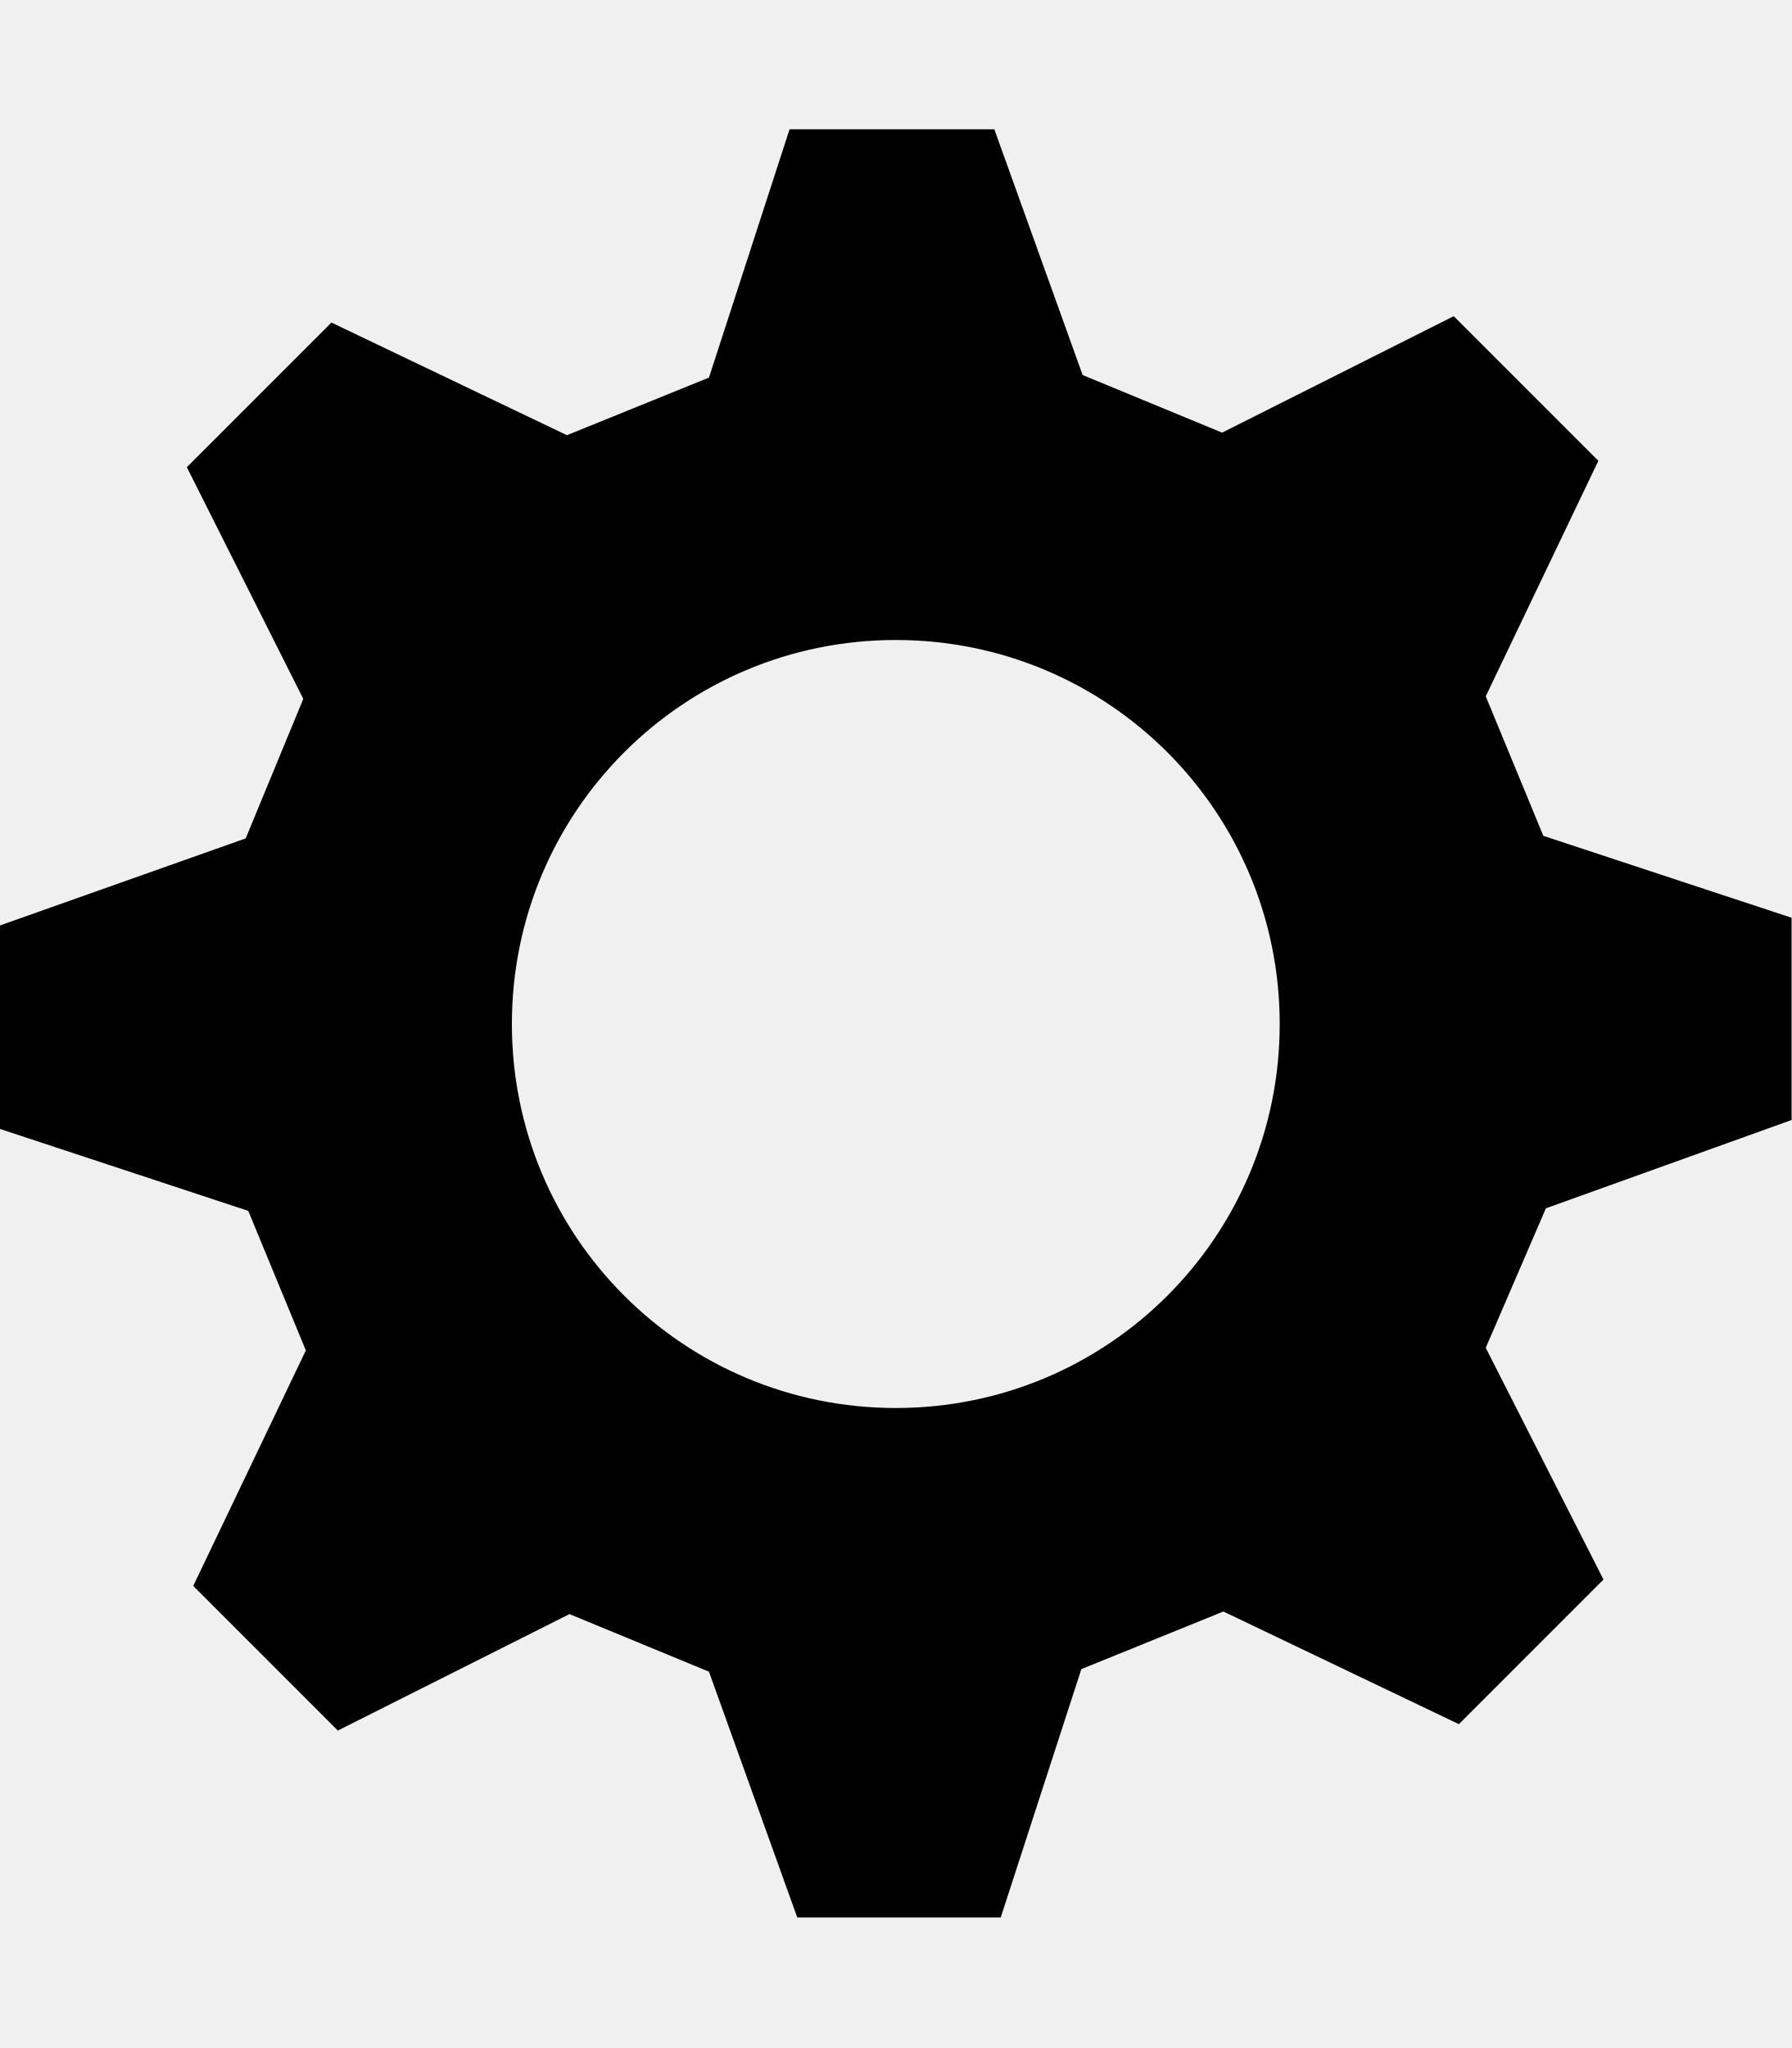
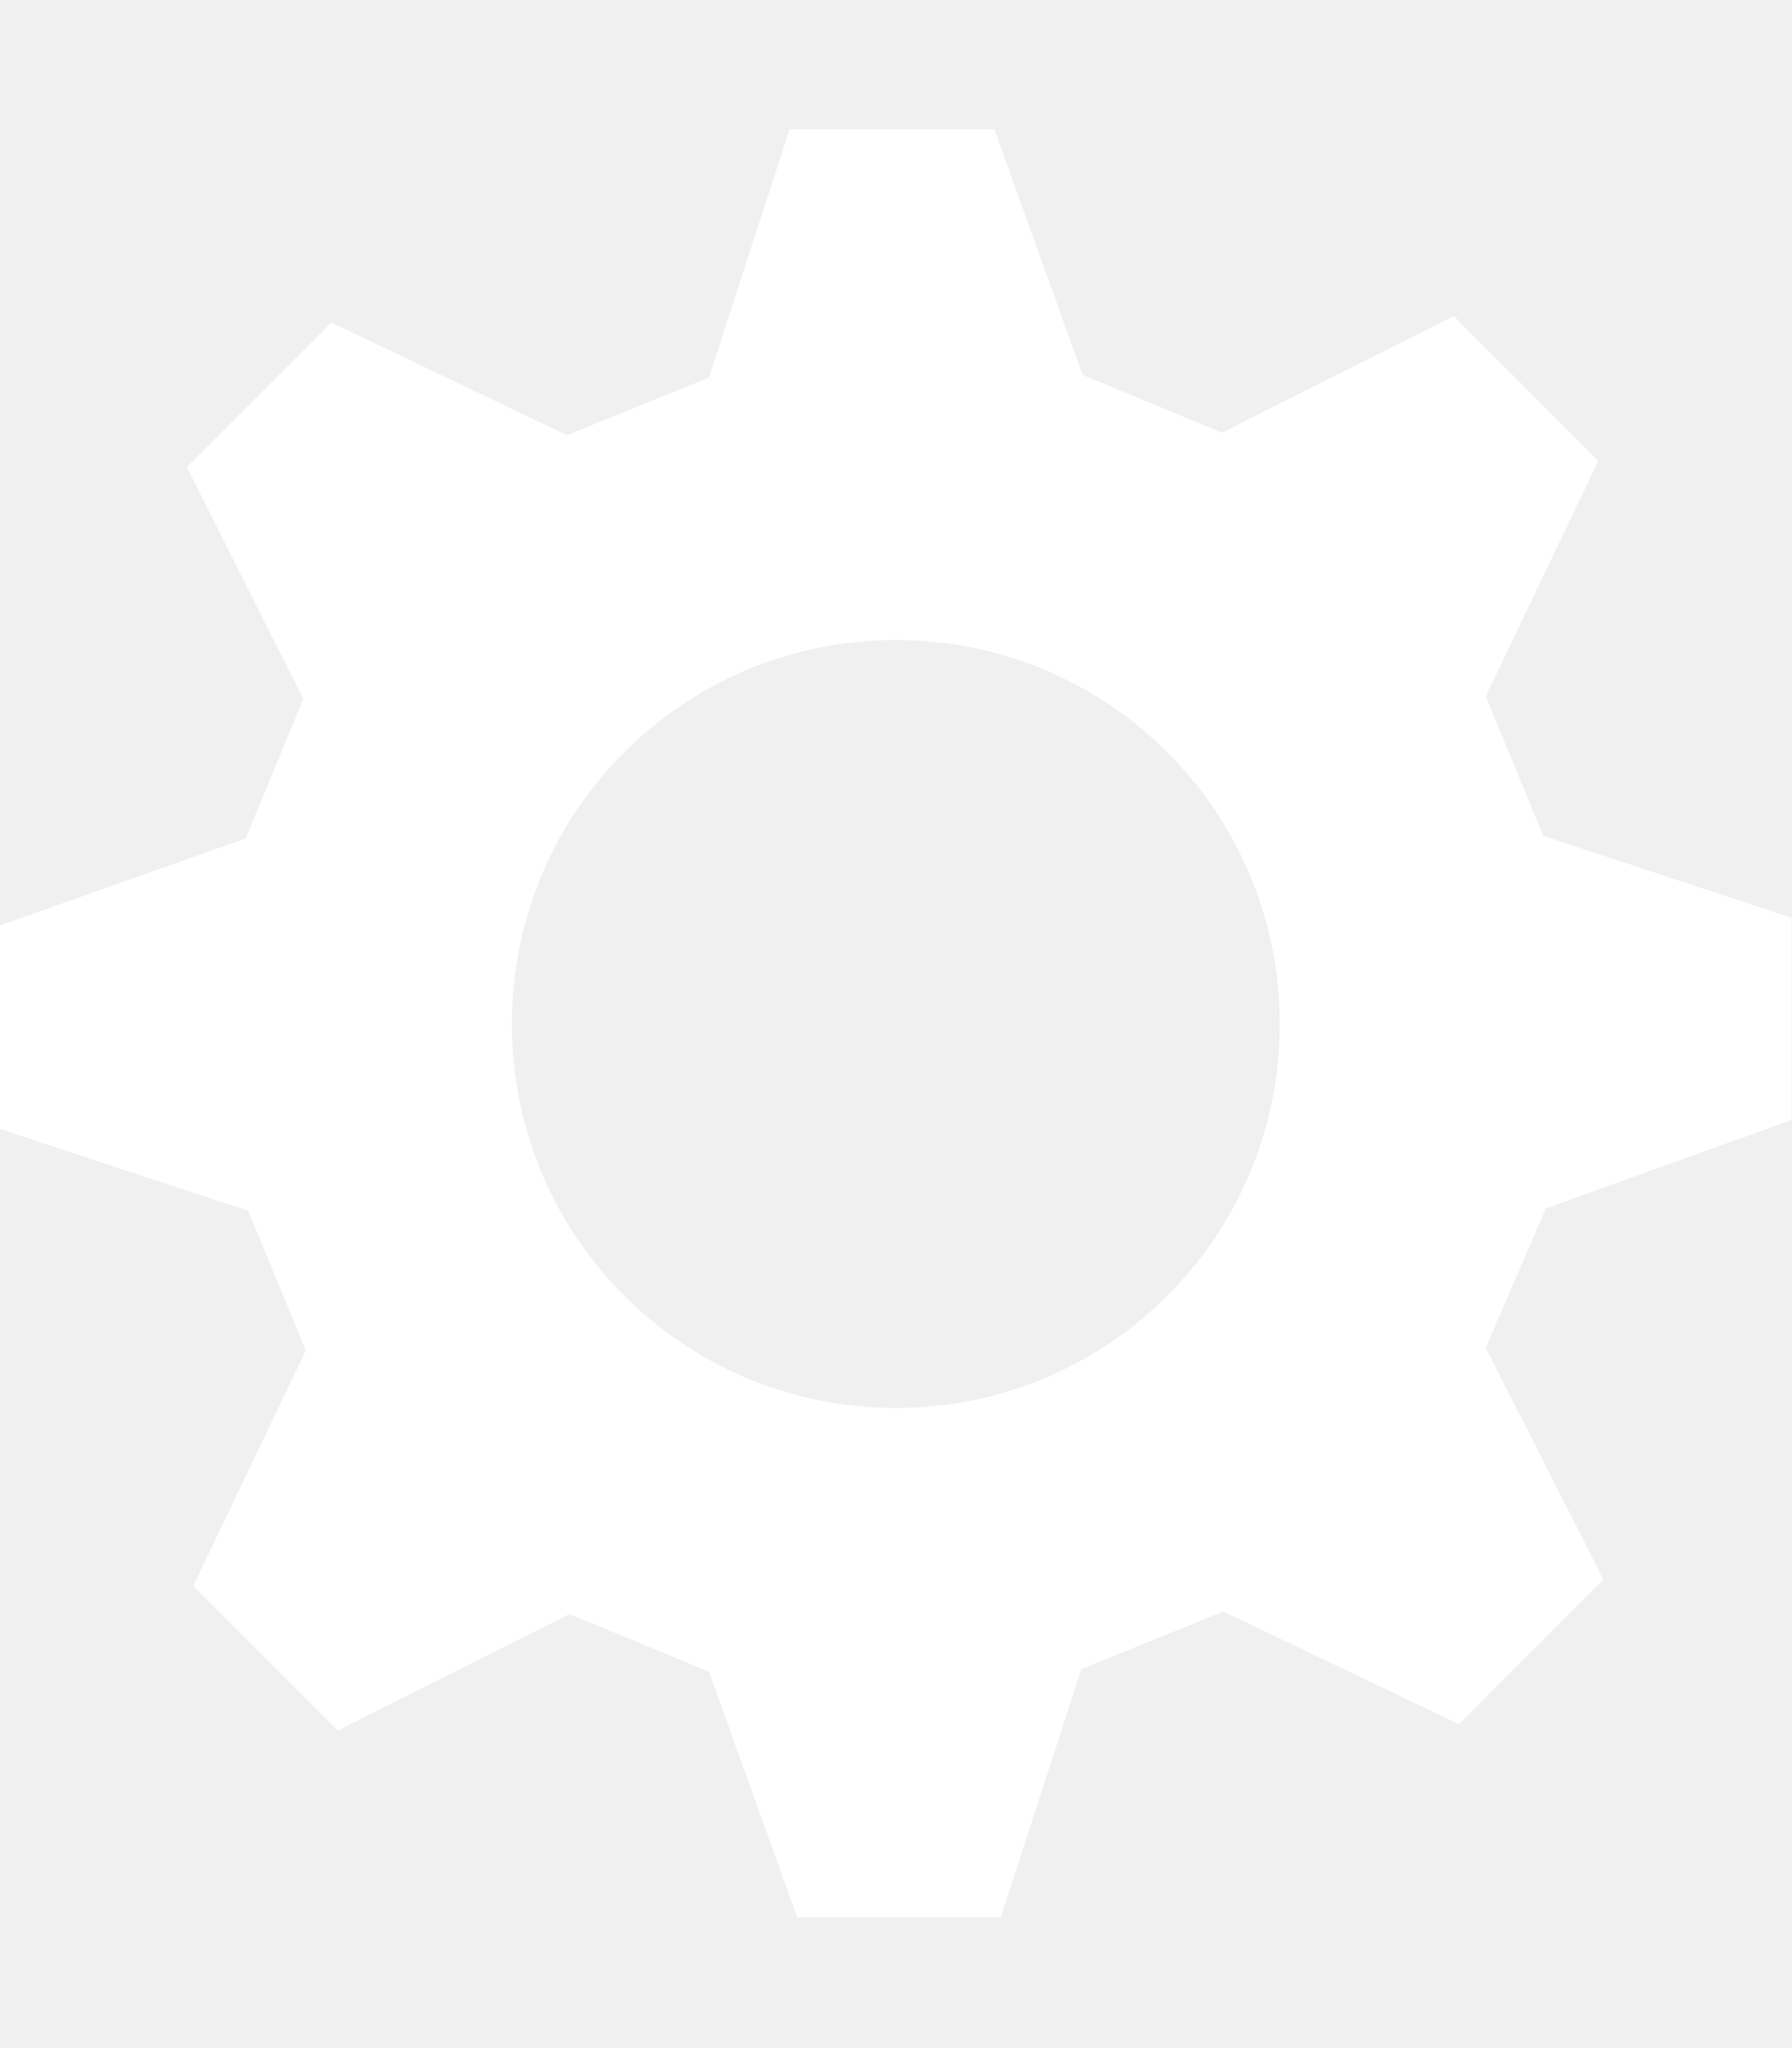
- <svg xmlns="http://www.w3.org/2000/svg" width="14" height="16" viewBox="0 0 14 16">
+ <svg xmlns="http://www.w3.org/2000/svg" width="14" height="16" fill="#fff" viewBox="0 0 14 16">
  <path fill-rule="evenodd" d="M14 8.77v-1.6l-1.94-.64-.45-1.09.88-1.84-1.13-1.13-1.81.91-1.09-.45-.69-1.92h-1.6l-.63 1.94-1.11.45-1.84-.88-1.13 1.13.91 1.81-.45 1.09L0 7.23v1.59l1.94.64.45 1.09-.88 1.84 1.13 1.13 1.81-.91 1.09.45.69 1.92h1.59l.63-1.94 1.11-.45 1.84.88 1.13-1.13-.92-1.81.47-1.09L14 8.75v.02zM7 11c-1.66 0-3-1.34-3-3s1.34-3 3-3 3 1.34 3 3-1.34 3-3 3z" />
</svg>
